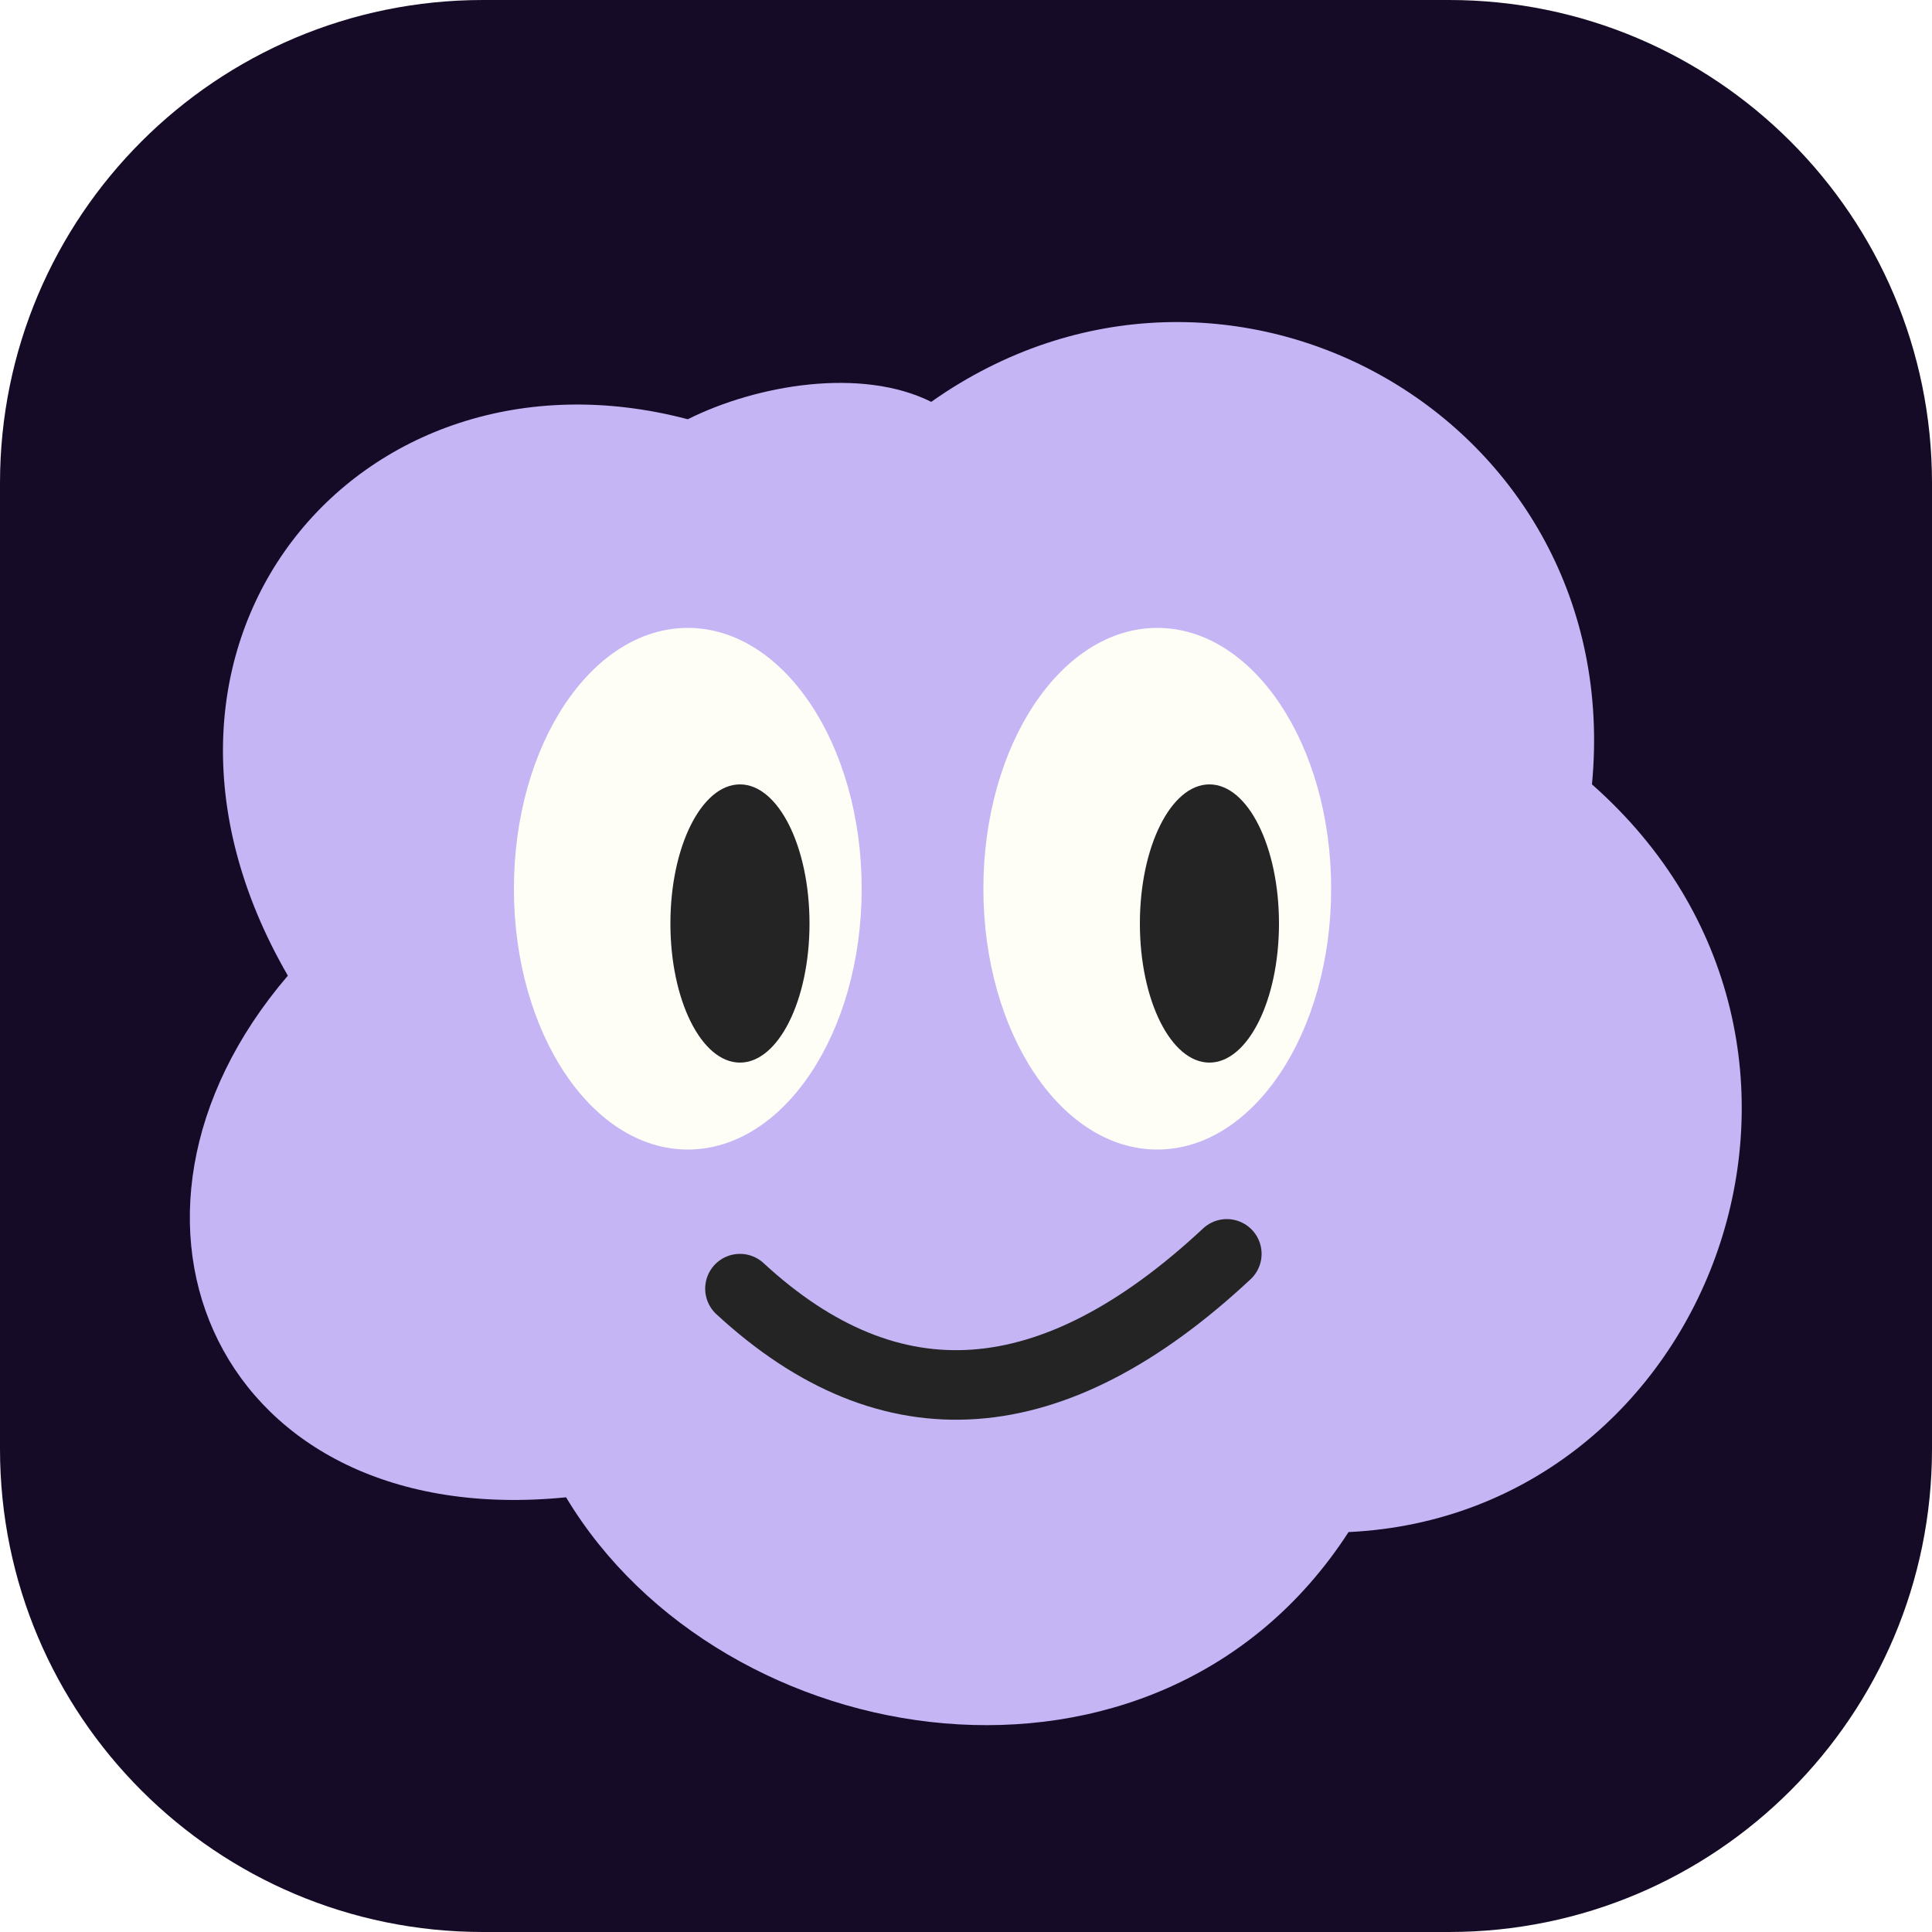
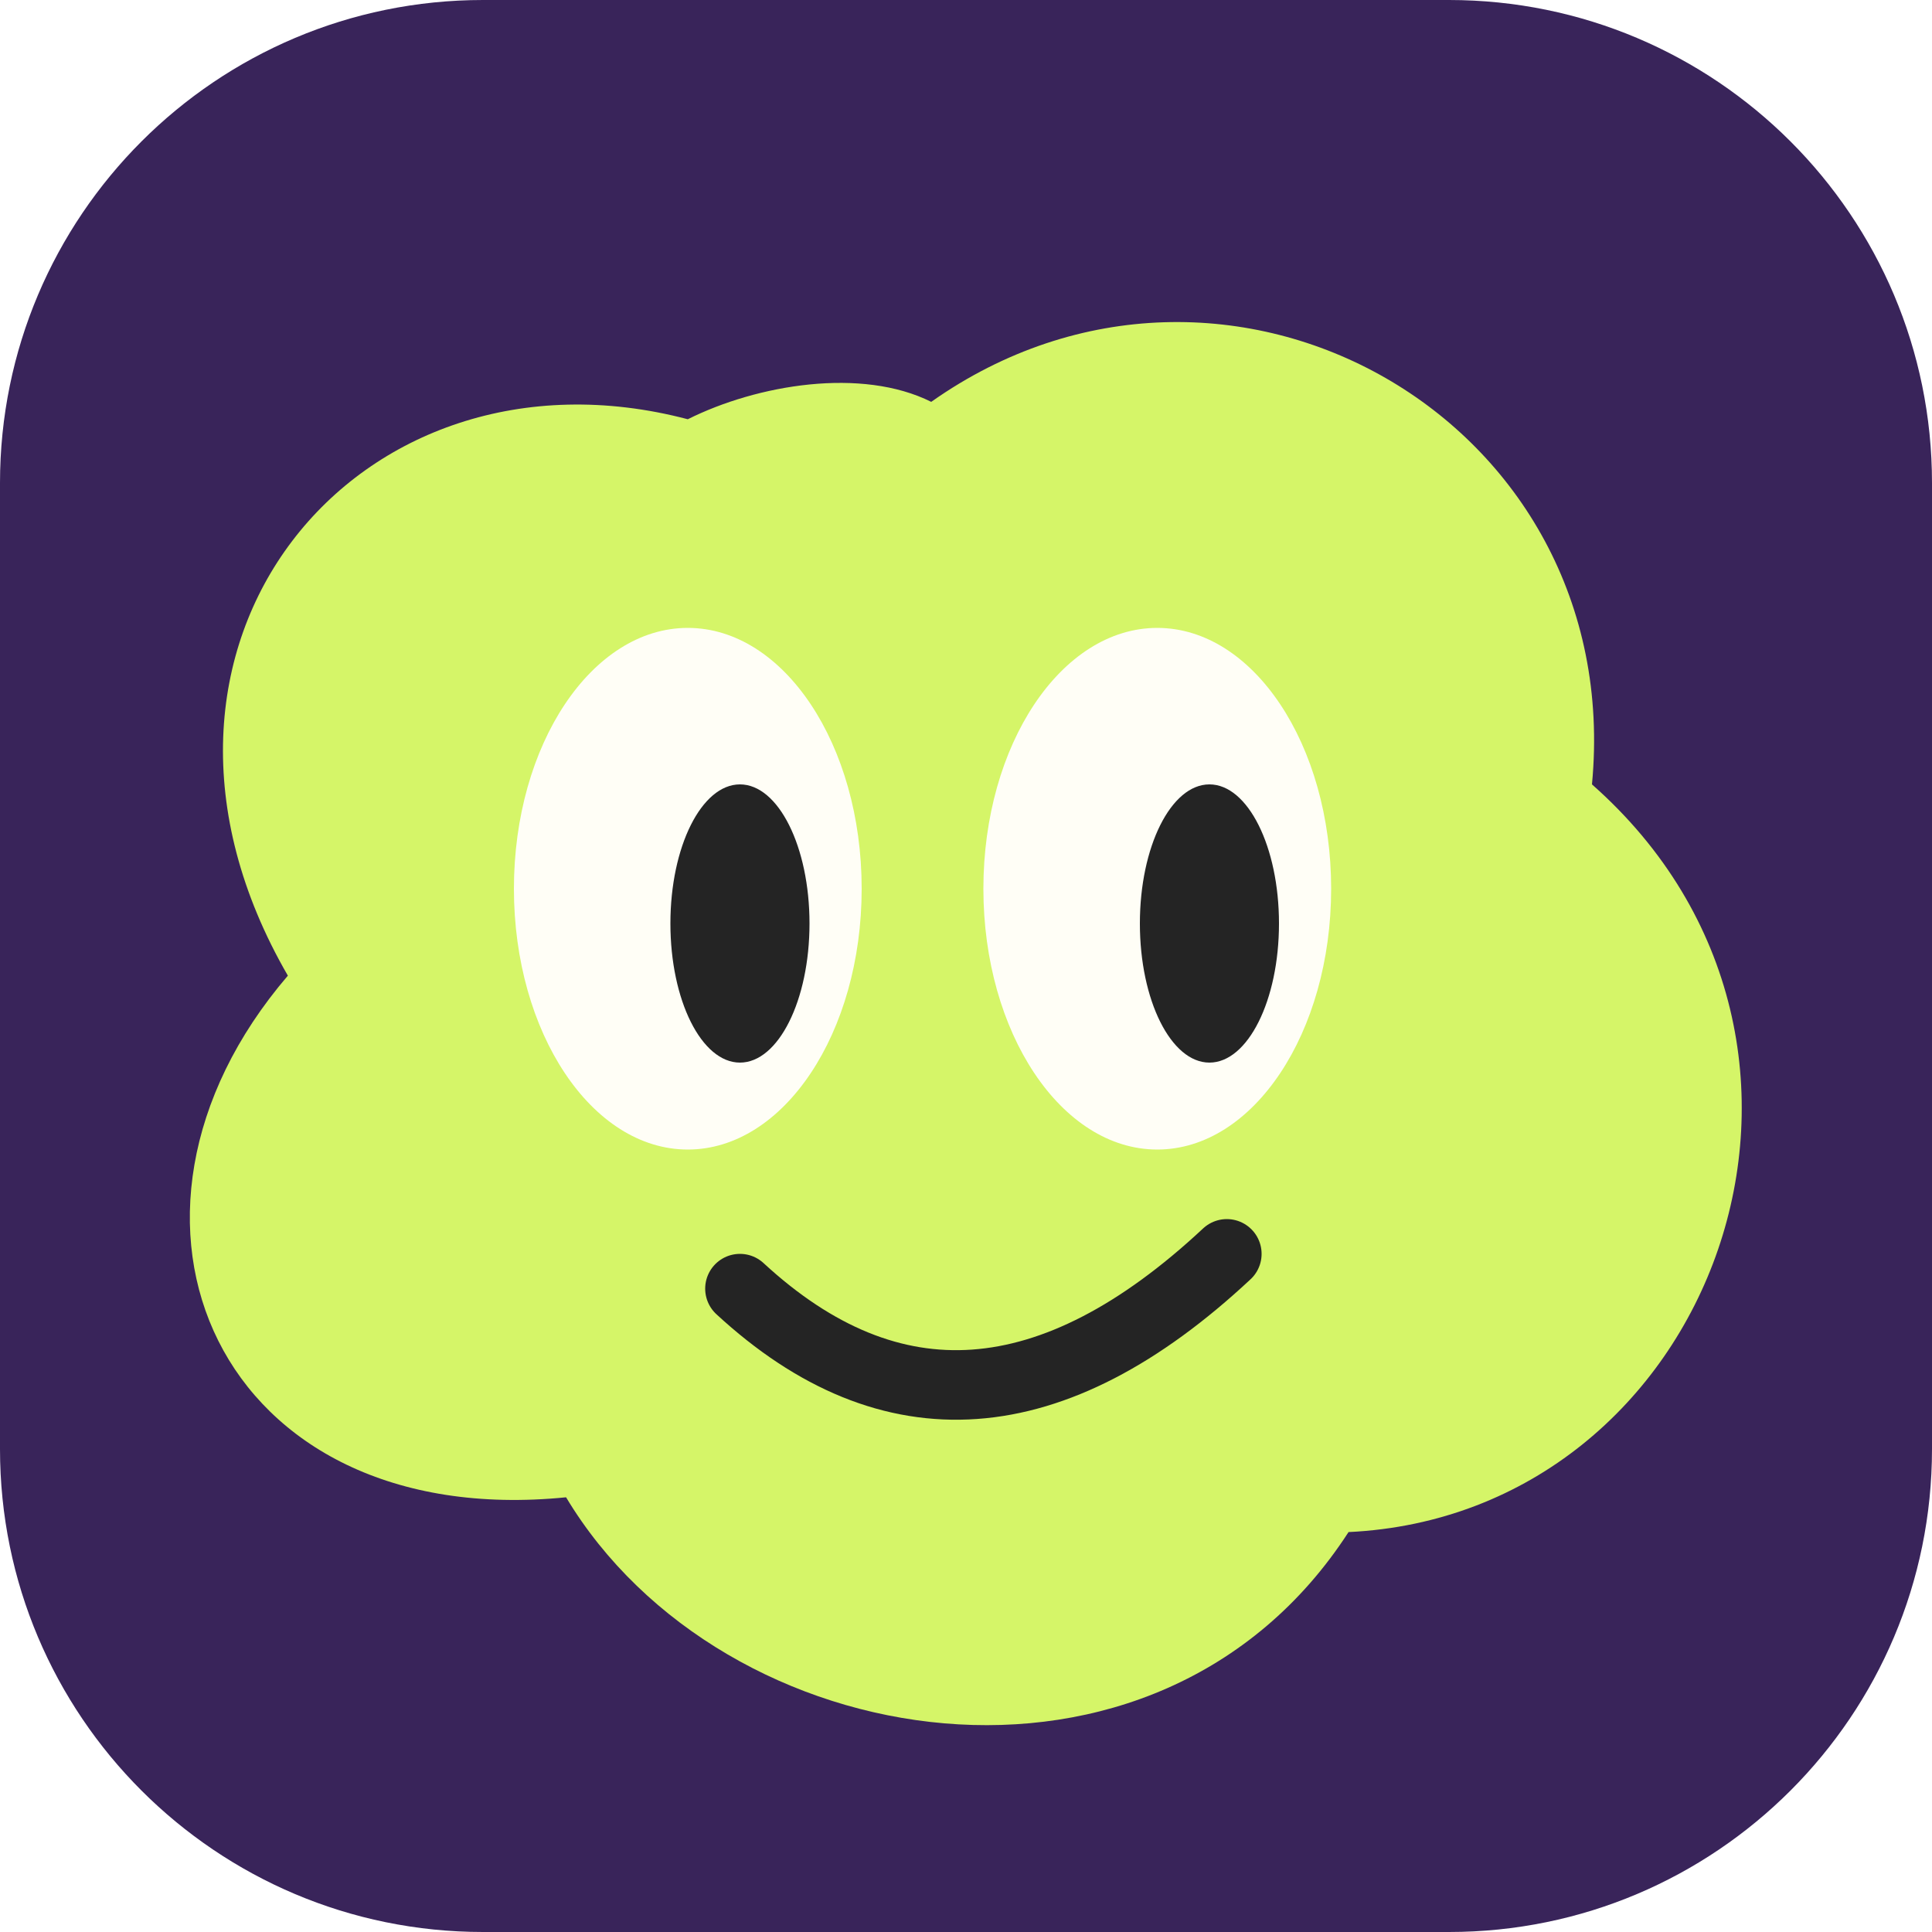
<svg xmlns="http://www.w3.org/2000/svg" viewBox="0 0 100 100">
-   <rect width="100" height="100" rx="25" fill="#160b26" />
+   <rect width="100" height="100" rx="25" fill="#39245a" />
  <g transform="translate(5 10) scale(.9)">
-     <path d="M48 12C65 0 88 13 86 34C103 49 93 76 72 77C61 94 36 90 27 75C7 77-1 59 11 45C0 26 15 8 34 13C38 11 44 10 48 12Z" fill="#c5b5f5" />
+     <path d="M48 12C65 0 88 13 86 34C103 49 93 76 72 77C61 94 36 90 27 75C7 77-1 59 11 45C0 26 15 8 34 13C38 11 44 10 48 12Z" fill="#d5f568" />
    <ellipse cx="34" cy="40" rx="10" ry="15" fill="#fffef6" />
    <ellipse cx="61" cy="40" rx="10" ry="15" fill="#fffef6" />
    <ellipse cx="37" cy="42" rx="4" ry="8" fill="#242424" />
    <ellipse cx="64" cy="42" rx="4" ry="8" fill="#242424" />
    <path d="M37 63Q50 75 65 61" stroke="#242424" stroke-width="4" fill="none" stroke-linecap="round" />
  </g>
</svg>
